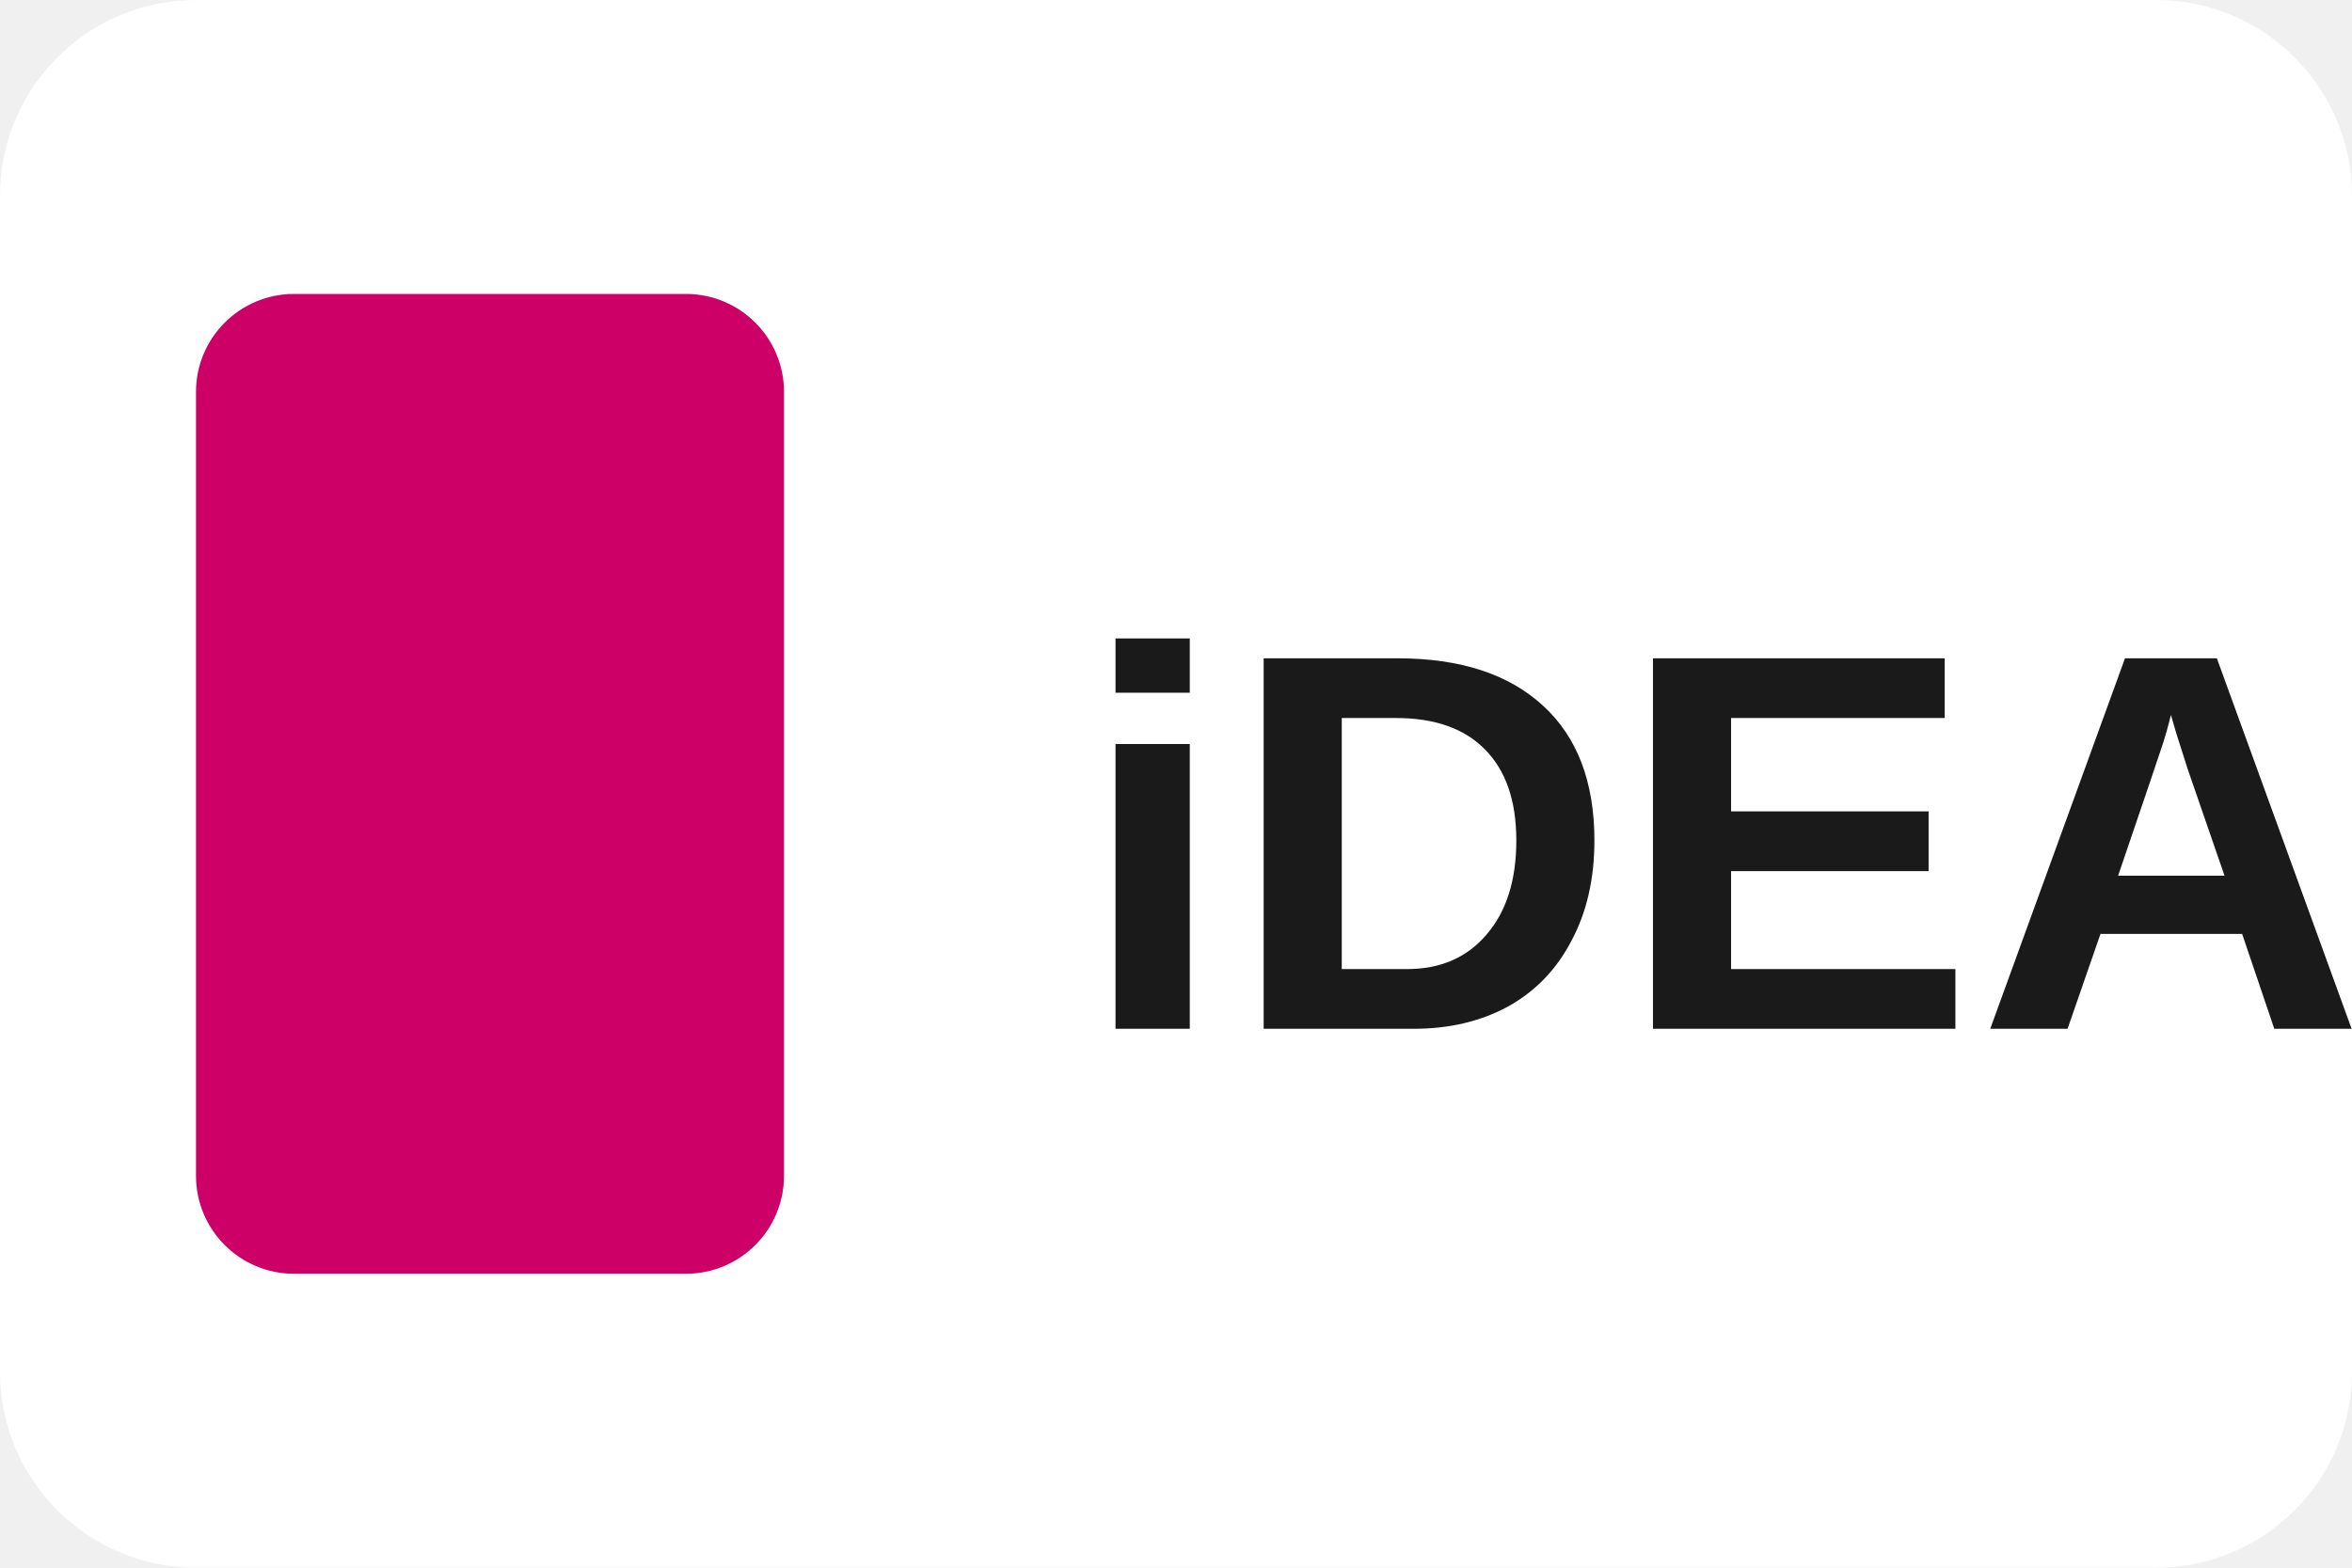
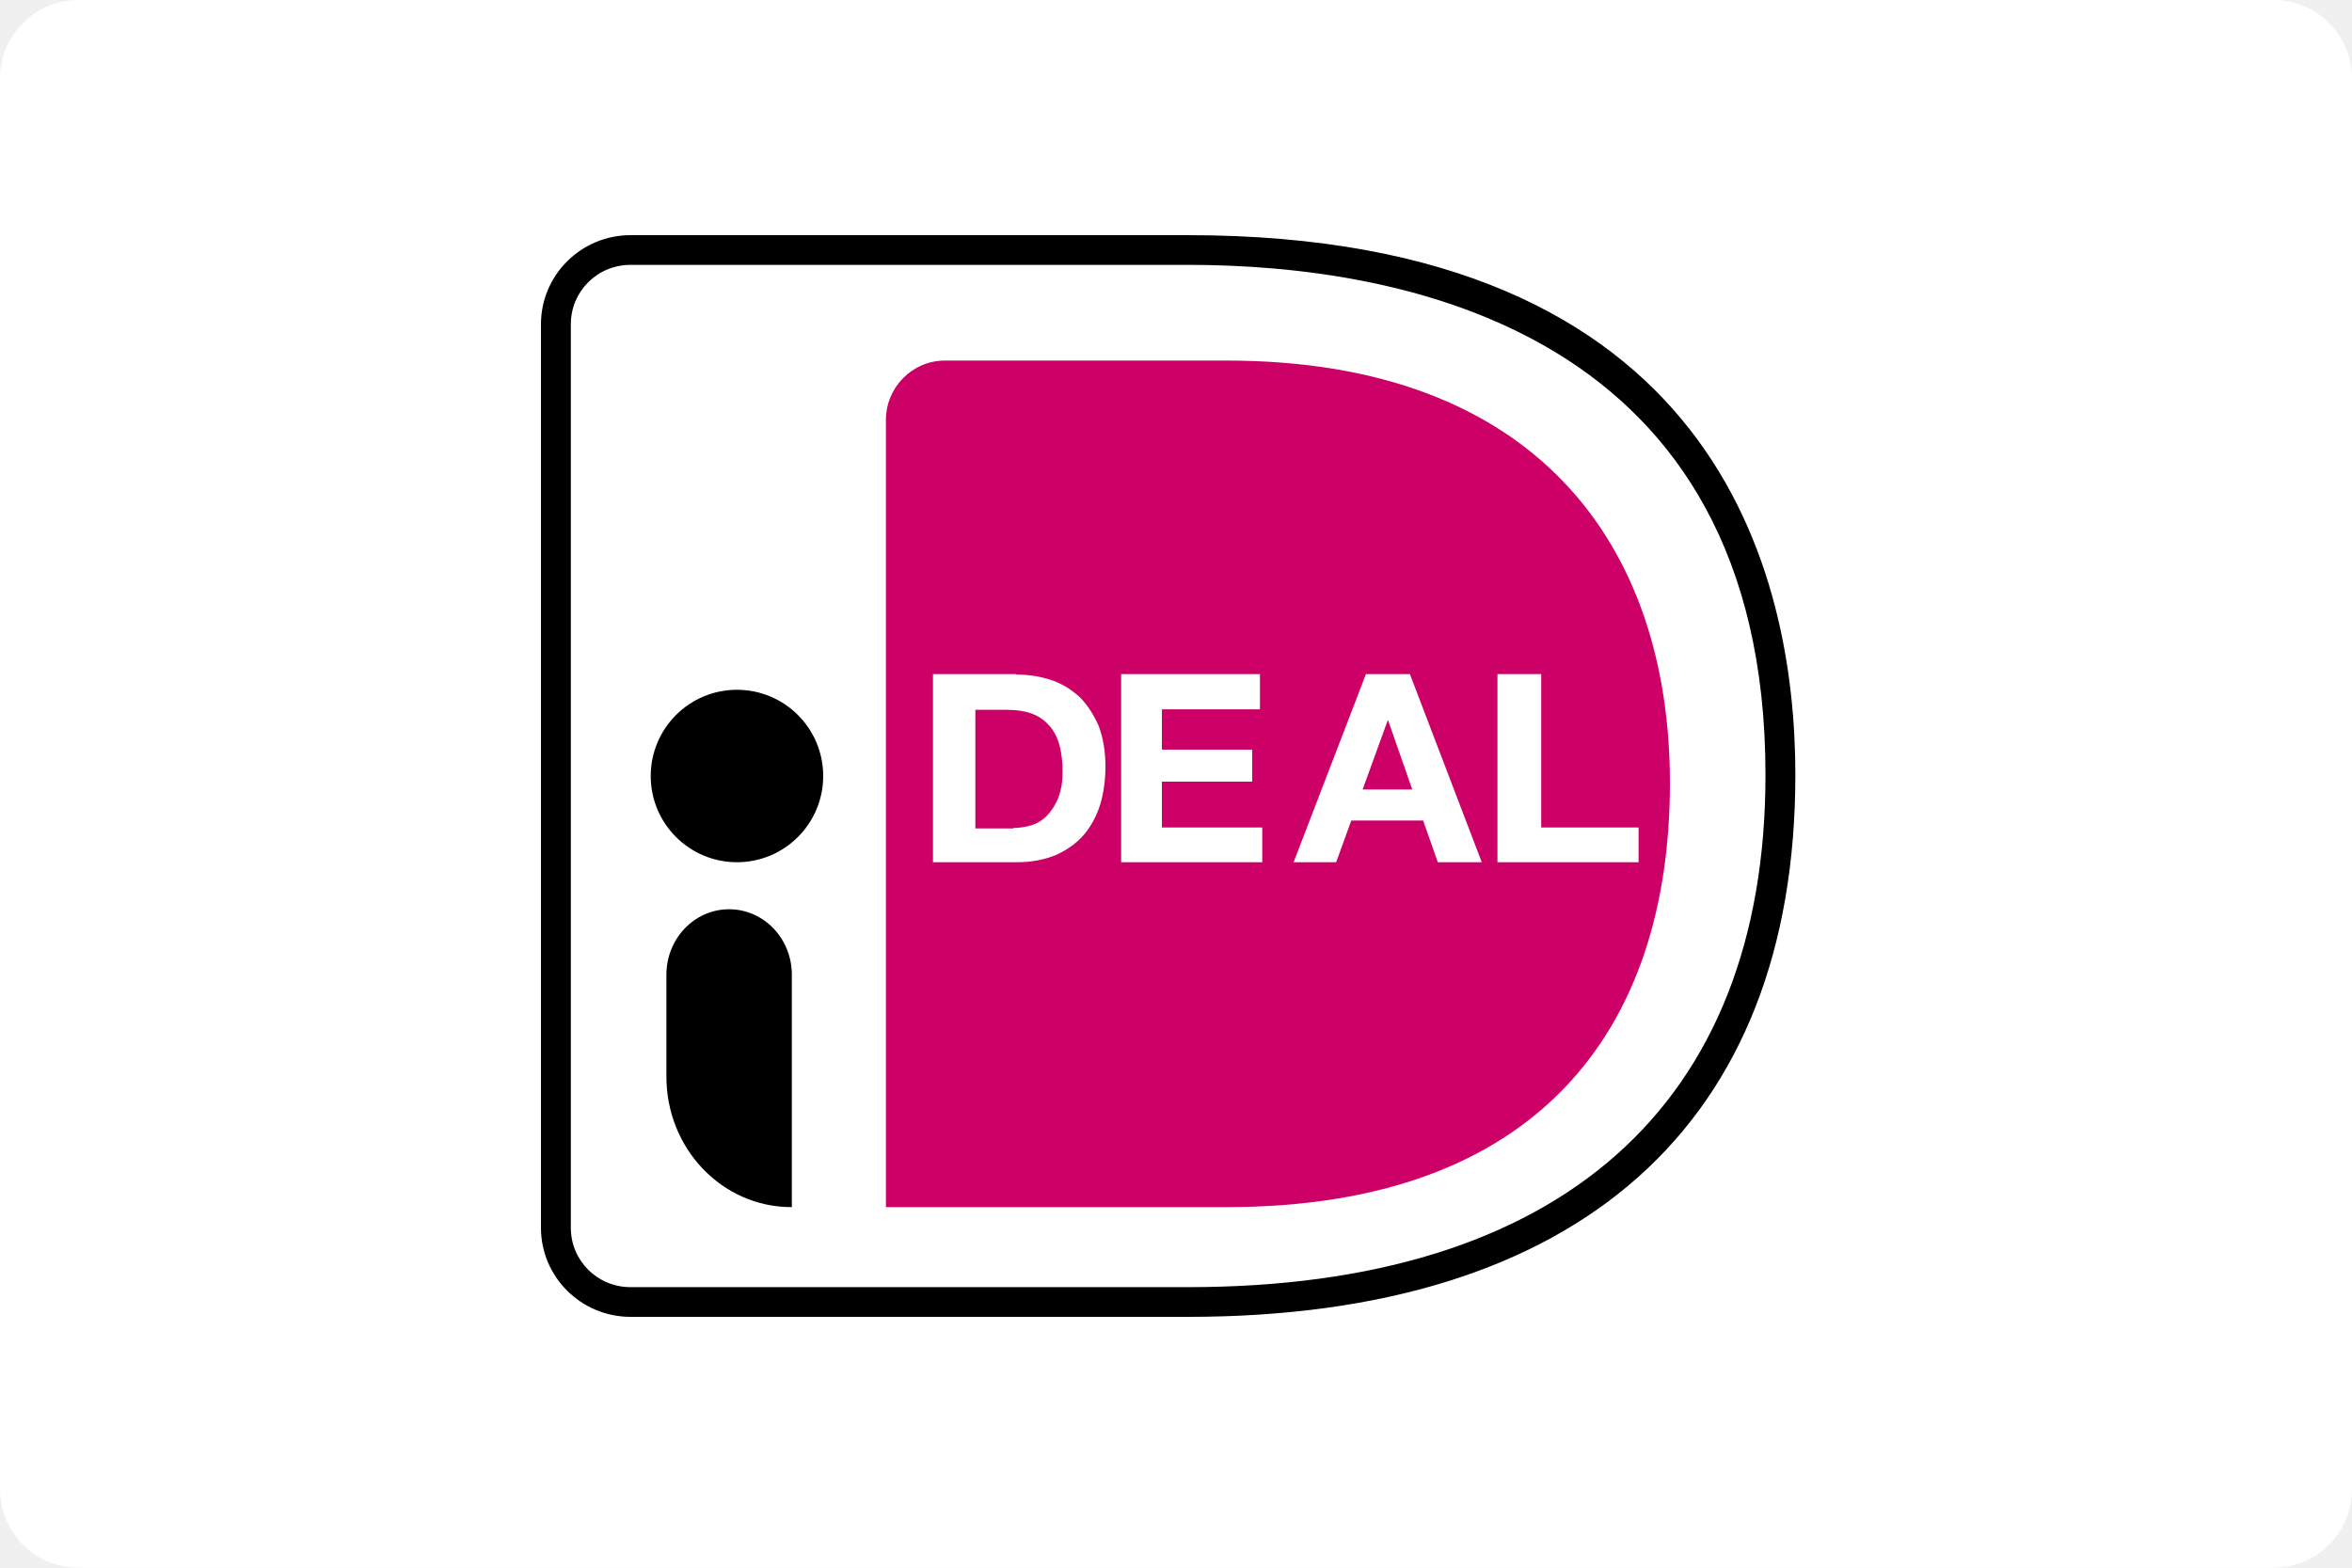
- <svg xmlns="http://www.w3.org/2000/svg" viewBox="0 0 48 32" role="img" aria-label="iDEAL">
-   <rect width="48" height="32" rx="4" fill="#fff" />
-   <rect x="4" y="6" width="12" height="20" rx="2" fill="#CC0066" />
-   <text x="22" y="21" font-family="Arial, Helvetica, sans-serif" font-size="11" font-weight="700" fill="#1a1a1a">iDEAL</text>
+ <svg xmlns="http://www.w3.org/2000/svg" width="120" height="80" viewBox="0 0 120 80" fill="none">
+   <rect width="120" height="80" rx="4" fill="white" />
+   <path fill-rule="evenodd" clip-rule="evenodd" d="M23.6 12.744V67.256C23.6 69.865 25.741 72 28.357 72H61.011C85.698 72 96.4 58.218 96.4 39.929C96.4 21.735 85.698 8 61.011 8H28.357C25.741 8 23.6 10.135 23.6 12.744Z" fill="white" />
+   <path fill-rule="evenodd" clip-rule="evenodd" d="M45.2 21.428V61.6H62.578C78.357 61.6 85.2 52.633 85.2 39.953C85.2 27.816 78.357 18.4 62.578 18.4H48.21C46.541 18.4 45.2 19.772 45.2 21.428Z" fill="#CC0066" />
+   <path fill-rule="evenodd" clip-rule="evenodd" d="M60.6 12C87.576 12 91.6 29.263 91.6 39.541C91.6 57.373 80.576 67.2 60.6 67.2H32.172C29.648 67.2 27.6 65.164 27.6 62.653V16.547C27.6 14.037 29.648 12 32.172 12H60.6ZM60.6 13.516H32.172C30.481 13.516 29.124 14.865 29.124 16.547V62.653C29.124 64.335 30.481 65.684 32.172 65.684H60.6C79.6 65.684 90.076 56.402 90.076 39.541C90.076 16.902 71.6 13.516 60.6 13.516Z" fill="black" />
+   <path fill-rule="evenodd" clip-rule="evenodd" d="M51.853 34.4V34.423C52.492 34.423 53.082 34.518 53.647 34.707C54.212 34.896 54.679 35.204 55.097 35.582C55.491 35.984 55.81 36.481 56.056 37.048C56.277 37.639 56.4 38.325 56.4 39.129C56.4 39.839 56.302 40.477 56.13 41.068C55.933 41.659 55.663 42.179 55.294 42.605C54.925 43.031 54.458 43.362 53.893 43.622C53.328 43.858 52.664 44 51.902 44H47.6V34.4H51.853ZM51.336 36.221H49.763V42.274H51.705V42.251C52.025 42.251 52.32 42.203 52.639 42.108C52.934 42.014 53.205 41.849 53.426 41.612C53.647 41.376 53.844 41.092 53.991 40.714C54.139 40.335 54.212 39.91 54.212 39.366C54.212 38.893 54.163 38.443 54.065 38.065C53.967 37.687 53.794 37.332 53.573 37.072C53.352 36.812 53.057 36.575 52.688 36.433C52.32 36.292 51.877 36.221 51.336 36.221Z" fill="white" />
+   <path fill-rule="evenodd" clip-rule="evenodd" d="M71.934 34.4L75.6 44H73.357L72.609 41.872H68.943L68.171 44H66L69.691 34.4H71.934ZM70.824 36.765H70.8L69.522 40.288H72.054L70.824 36.765Z" fill="white" />
+   <path fill-rule="evenodd" clip-rule="evenodd" d="M64.283 36.197H59.281V38.254H63.886V39.886H59.281V42.227H64.4V44H57.2V34.4H64.283V36.197Z" fill="white" />
+   <path fill-rule="evenodd" clip-rule="evenodd" d="M78.633 34.4V42.227H83.6V44H76.4V34.4H78.633Z" fill="white" />
+   <path fill-rule="evenodd" clip-rule="evenodd" d="M37.2 46.4C38.958 46.4 40.4 47.883 40.4 49.741V61.6H40.378C36.84 61.6 34 58.612 34 54.941V49.741C34 47.906 35.42 46.4 37.2 46.4ZM37.6 35.2C40.03 35.2 42 37.17 42 39.6C42 42.03 40.03 44 37.6 44C35.17 44 33.2 42.03 33.2 39.6C33.2 37.17 35.17 35.2 37.6 35.2Z" fill="black" />
</svg>
